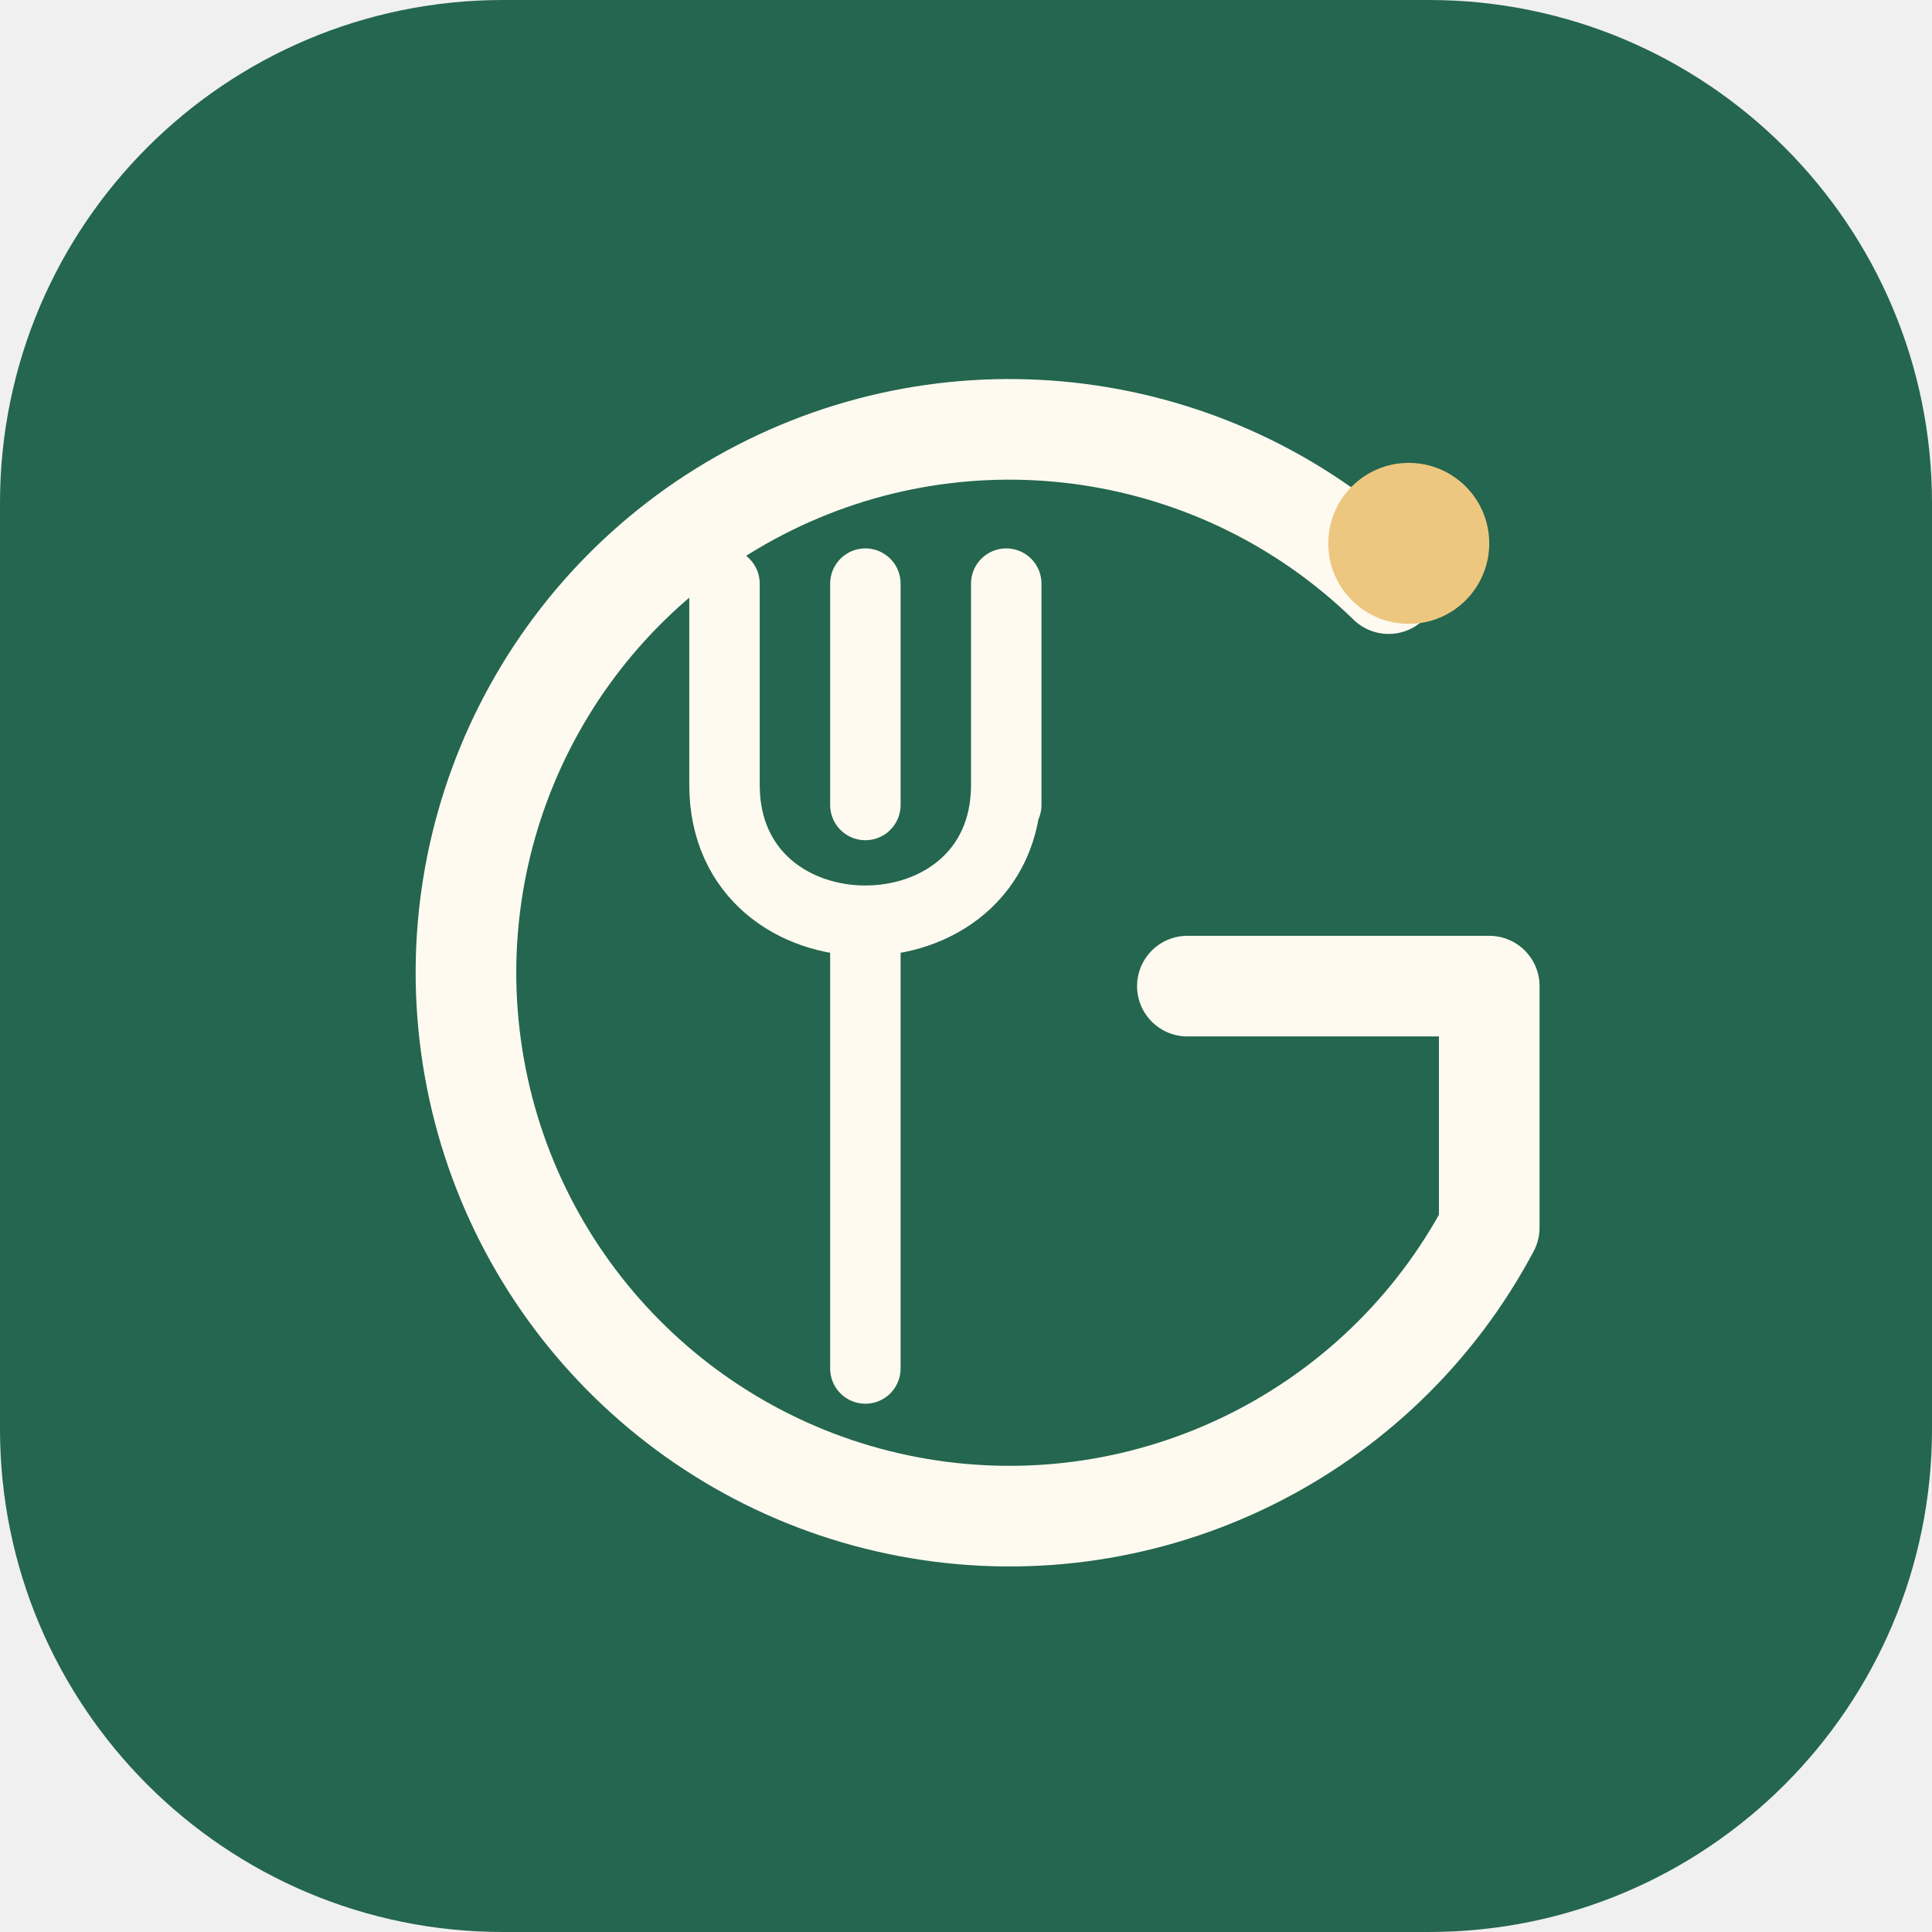
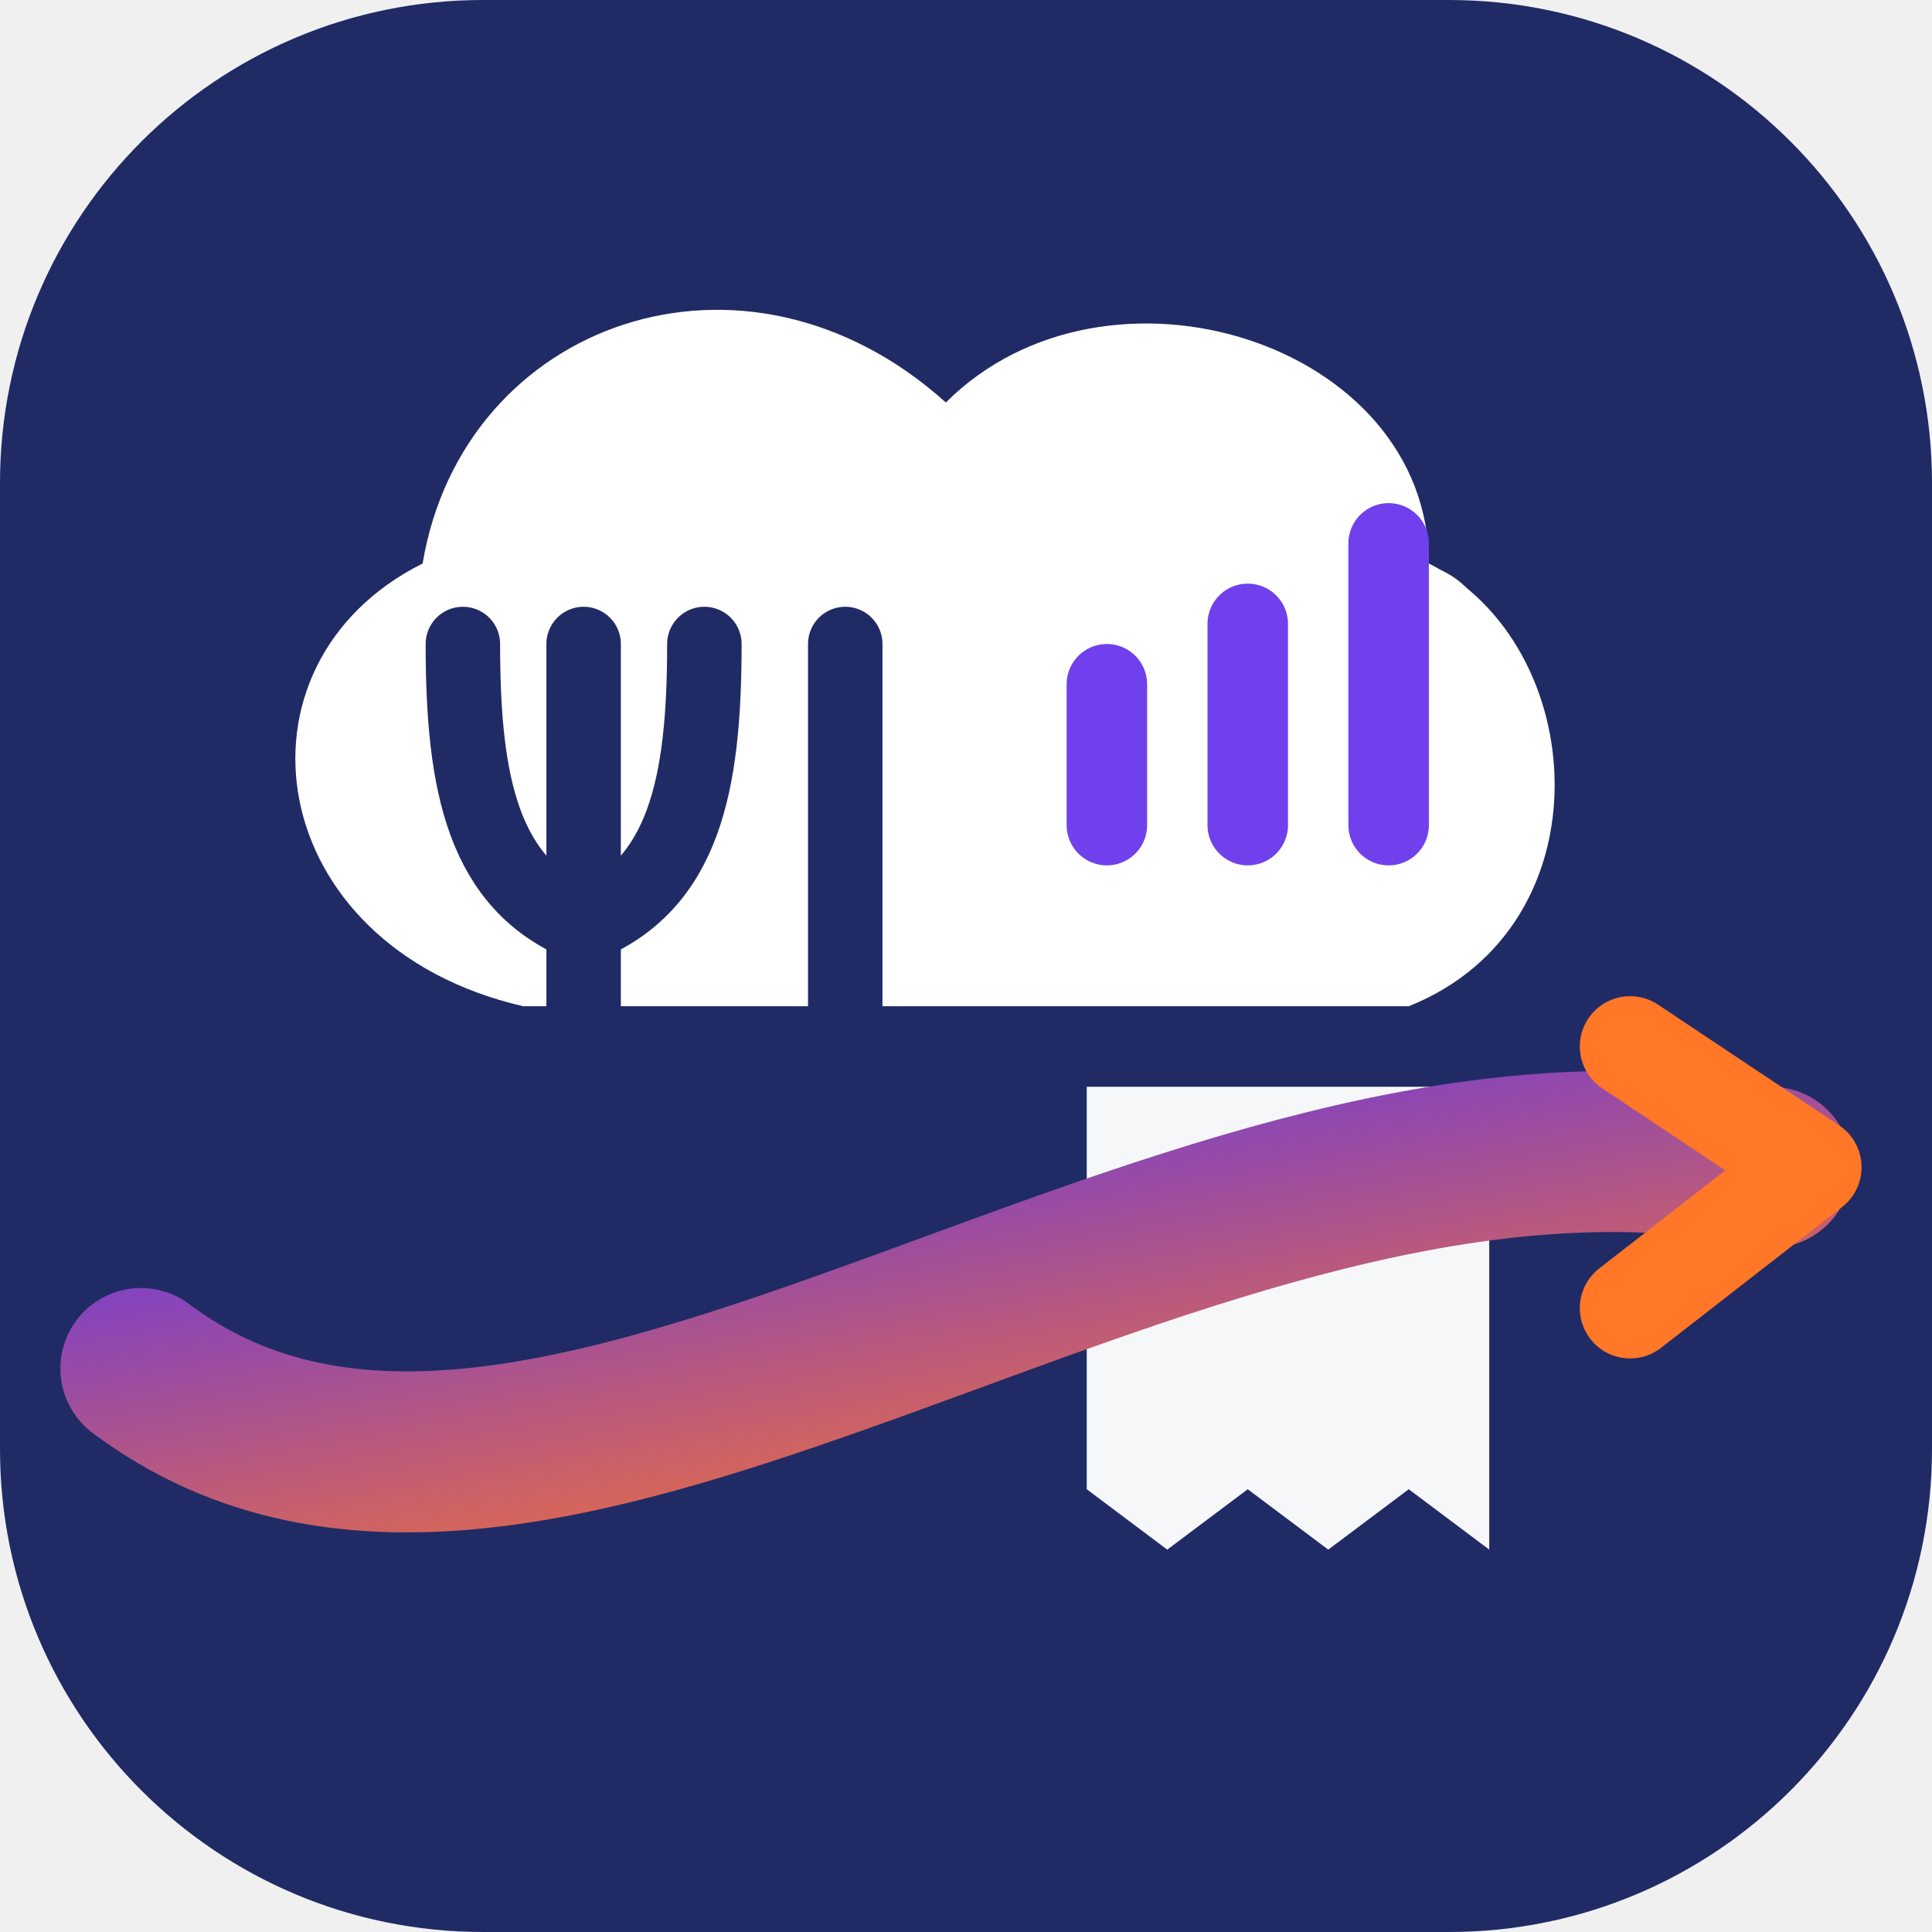
- <svg xmlns="http://www.w3.org/2000/svg" viewBox="0 0 96 96">
-   <rect width="96" height="96" rx="25" fill="#24664f" />
-   <path d="M69 29a27 27 0 1 0 5 32V49H59" fill="none" stroke="#fffaf0" stroke-width="5" stroke-linecap="round" stroke-linejoin="round" />
-   <path d="M43 29v11m7-11v11m-14-11v10c0 9 14 9 14 0m-7 8v21" fill="none" stroke="#fffaf0" stroke-width="3.5" stroke-linecap="round" stroke-linejoin="round" />
-   <circle cx="70" cy="27" r="4" fill="#edc780" />
+ <svg xmlns="http://www.w3.org/2000/svg" viewBox="0 0 96 96" role="img" aria-label="GastroFlow pos icon">
+   <defs>
+     <linearGradient id="flow" x1="0" x2="1" y1="0" y2="1">
+       <stop stop-color="#6033eb" />
+       <stop offset="1" stop-color="#ff7727" />
+     </linearGradient>
+   </defs>
+   <rect width="96" height="96" rx="24" fill="#202b65" />
+   <path d="M21 28c2-12 16-17 26-8 8-8 24-3 24 8 8 4 9 18-1 22H26c-13-3-15-17-5-22z" fill="#fff" />
+   <path d="M29 46v21m0-21c-5-2-6-7-6-14m6 14c5-2 6-7 6-14m-6 14V32M42 32v34" fill="none" stroke="#202b65" stroke-width="3.7" stroke-linecap="round" />
+   <path d="M54 54h20v23l-4-3-4 3-4-3-4 3-4-3z" fill="#fff" opacity=".96" />
+   <rect x="50" y="28" width="24" height="20" rx="4" fill="#fff" opacity=".92" />
+   <path d="M55 41v-7m7 7V31m7 10V27" stroke="#7040ed" stroke-width="4" stroke-linecap="round" />
+   <path d="M7 68C27 83 59 52 88 58" fill="none" stroke="url(#flow)" stroke-width="8" stroke-linecap="round" />
+   <path d="m81 52 9 6-9 7" fill="none" stroke="#ff7727" stroke-width="5" stroke-linecap="round" stroke-linejoin="round" />
</svg>
